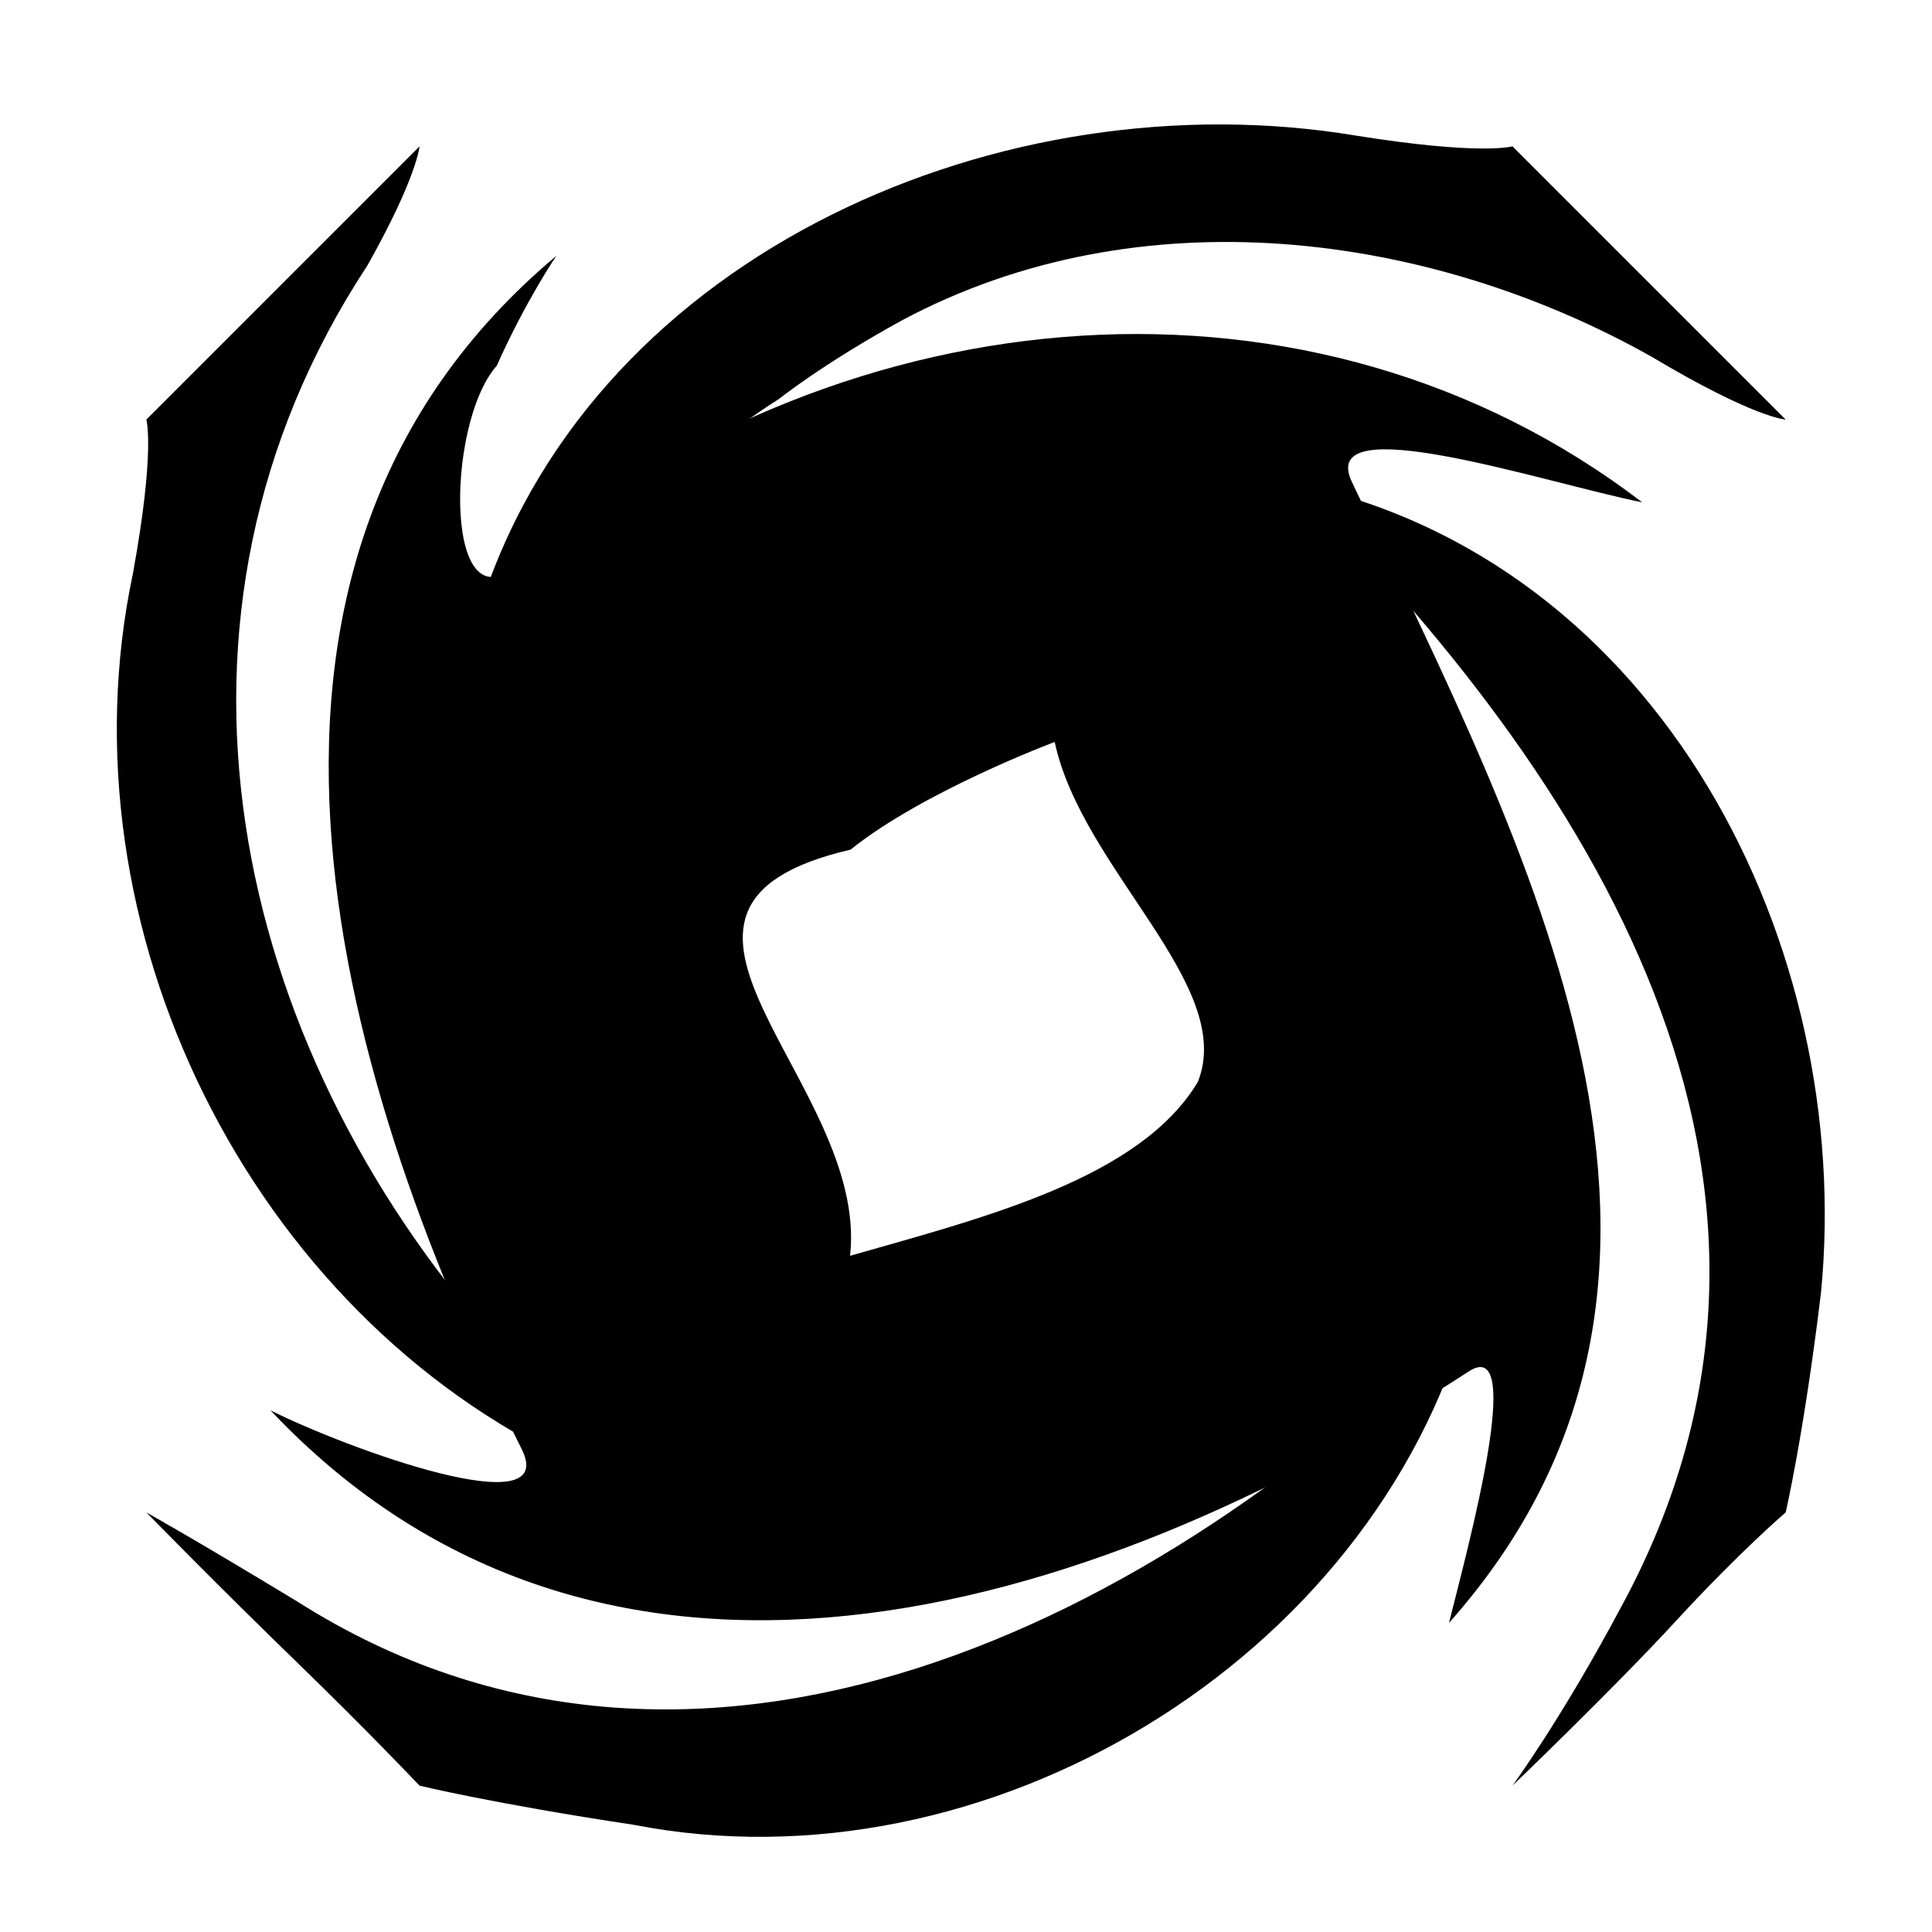
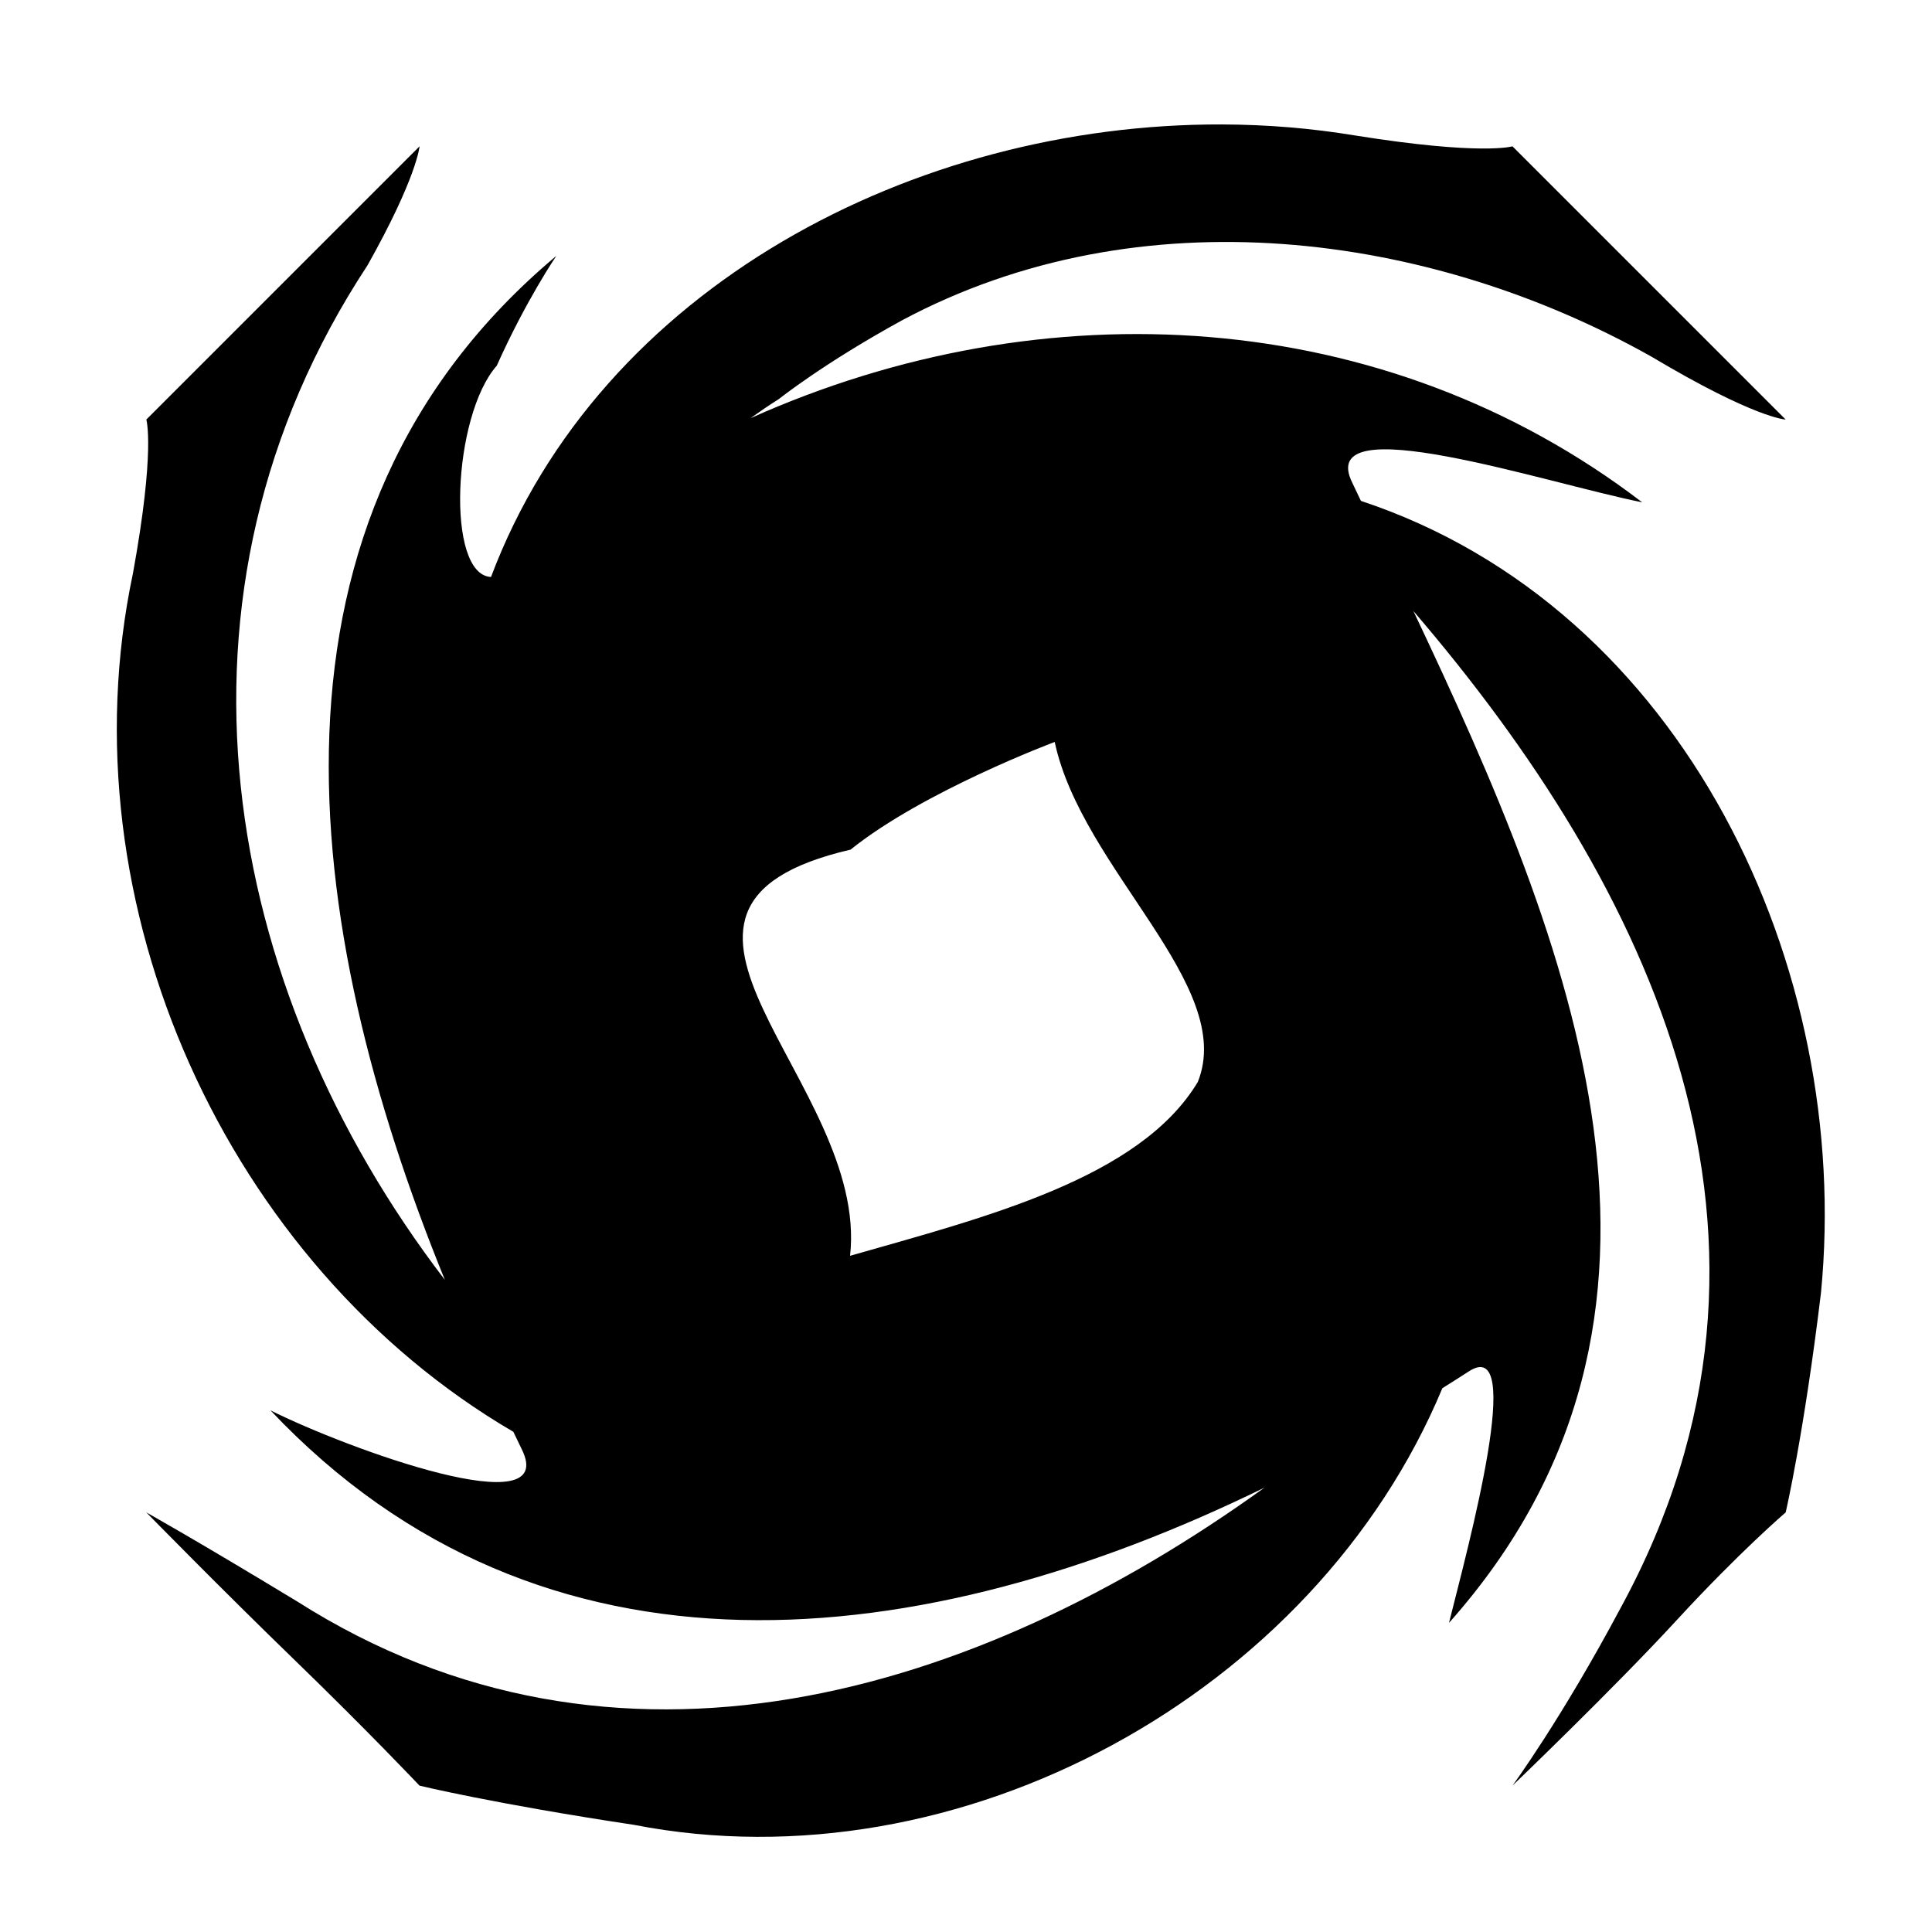
- <svg xmlns="http://www.w3.org/2000/svg" width="1200pt" height="1200pt" version="1.1" viewBox="0 0 1200 1200">
-   <path d="m355.77 908.63c-199.77-92.629-319.77-332.63-273.2-552.47 14.004-76.871 8.316-95.566 8.316-95.566l169.71-169.72s-1.523 19.141-32.352 73.957c-144.24 219.17-84.242 483.17 79.344 668.17 37.426 48.266 48.18 75.625 48.18 75.625z" />
-   <path d="m939.42 1109.1s30.539-41.605 67.176-110.38c145.4-266.75-22.598-518.75-202.6-698.75 228 48 348 288 327.05 502.98-10.598 87.91-21.926 136.43-21.926 136.43s-28.645 24.492-67.789 67.031c-39.141 42.539-101.91 102.68-101.91 102.68z" />
-   <path d="m483.89 247.77c-63.887 40.234-111.89 100.23-183.89 124.23 72-216 324-324 541.85-287.83 78.648 12.574 97.559 6.707 97.559 6.707l169.7 169.71s-18.91-0.648-83.242-39c-137.87-77.59-317.87-101.59-465.67-22.594-48.695 26.688-76.309 48.77-76.309 48.77z" />
-   <path d="m260.58 1109.1s-31.836-33.707-77.555-78c-45.73-44.293-92.148-91.715-92.148-91.715s29.172 16.188 93.758 55.332c247.37 157.26 535.37 13.258 727.37-178.74-60 216-300 360-518.22 317.47-87.301-13.152-133.2-24.348-133.2-24.348z" />
-   <path d="m345.55 158.93c-225.55 189.07-141.55 501.07-21.551 741.07 24 48-108 0-156-24 204 216 504 132 744-24 36-24 0 108-12 156 192-216 48-480-60-708-24-48 120 0 180 12-204-156-492-132-696 36-48 48-48-84-15.445-120.86 18.191-40.691 36.996-68.207 36.996-68.207zm309.54 301.92c16.906 79.152 112.91 151.15 88.906 211.15-36 60-132 84-216 108 12-108-156-216 0.301-252.28 45.25-36.371 126.79-66.875 126.79-66.875z" />
+ <svg xmlns="http://www.w3.org/2000/svg" width="1200pt" height="1200pt" version="1.1" viewBox="0 0 1200 1200" id="svg1584">
+   <defs id="defs1588" />
+   <path id="path1574" d="M 758.974 77.294 C 568.581 76.703 372.921 177.939 304.975 358.365 C 276.793 357.114 281.08 258.247 308.555 227.14 C 326.746 186.449 345.549 158.933 345.549 158.933 L 345.549 158.93 C 151.73 321.401 186.547 574.615 276.308 794.944 C 136.946 612.962 93.625 369.384 228.245 164.832 C 259.073 110.016 260.596 90.875 260.596 90.875 L 90.886 260.594 C 90.886 260.594 96.574 279.29 82.57 356.161 C 38.944 562.105 141.501 785.733 318.872 889.333 C 320.602 892.857 322.252 896.506 323.999 900 C 347.999 948 215.998 900 167.999 876 C 337.386 1055.351 572.938 1027.789 785.394 923.994 C 605.606 1053.685 382.188 1120.307 184.635 994.717 C 120.049 955.573 90.877 939.385 90.877 939.385 C 90.877 939.385 137.295 986.808 183.025 1031.101 C 228.744 1075.393 260.58 1109.101 260.58 1109.101 L 260.585 1109.099 C 260.585 1109.099 306.484 1120.294 393.785 1133.446 C 595.996 1172.856 816.8 1052.047 895.865 862.254 C 901.26 858.858 906.661 855.47 911.999 852 C 947.999 828 911.999 960 899.999 1008 C 1070.062 816.679 976.541 587.806 877.896 379.541 C 1024.793 550.736 1131.677 769.248 1006.597 998.72 C 969.999 1067.421 939.509 1108.979 939.444 1109.068 C 939.484 1109.03 1002.202 1048.936 1041.331 1006.411 C 1080.475 963.872 1109.12 939.379 1109.12 939.379 C 1109.12 939.379 1120.447 890.86 1131.045 802.95 C 1150.692 601.347 1046.381 377.745 845.292 311.112 C 843.552 307.455 841.722 303.639 839.999 300 C 815.999 252 959.999 300 1019.999 312 C 860.023 189.666 648.405 178.062 466.134 259.752 C 471.944 255.626 477.828 251.587 483.891 247.77 L 483.888 247.764 C 483.888 247.764 511.502 225.681 560.197 198.993 C 707.997 119.997 887.997 143.997 1025.867 221.587 C 1090.199 259.938 1109.109 260.587 1109.109 260.587 L 939.409 90.877 C 939.409 90.877 920.498 96.744 841.85 84.17 C 814.619 79.649 786.854 77.381 758.974 77.294 z M 939.444 1109.068 L 939.42 1109.09 L 939.42 1109.101 L 939.444 1109.068 z M 655.087 460.846 L 655.09 460.85 C 671.996 540.002 768 612 743.996 672 C 707.996 732 611.996 756 527.996 780 C 539.996 672 371.997 564 528.297 527.72 C 573.547 491.349 655.087 460.846 655.087 460.846 z " />
</svg>
